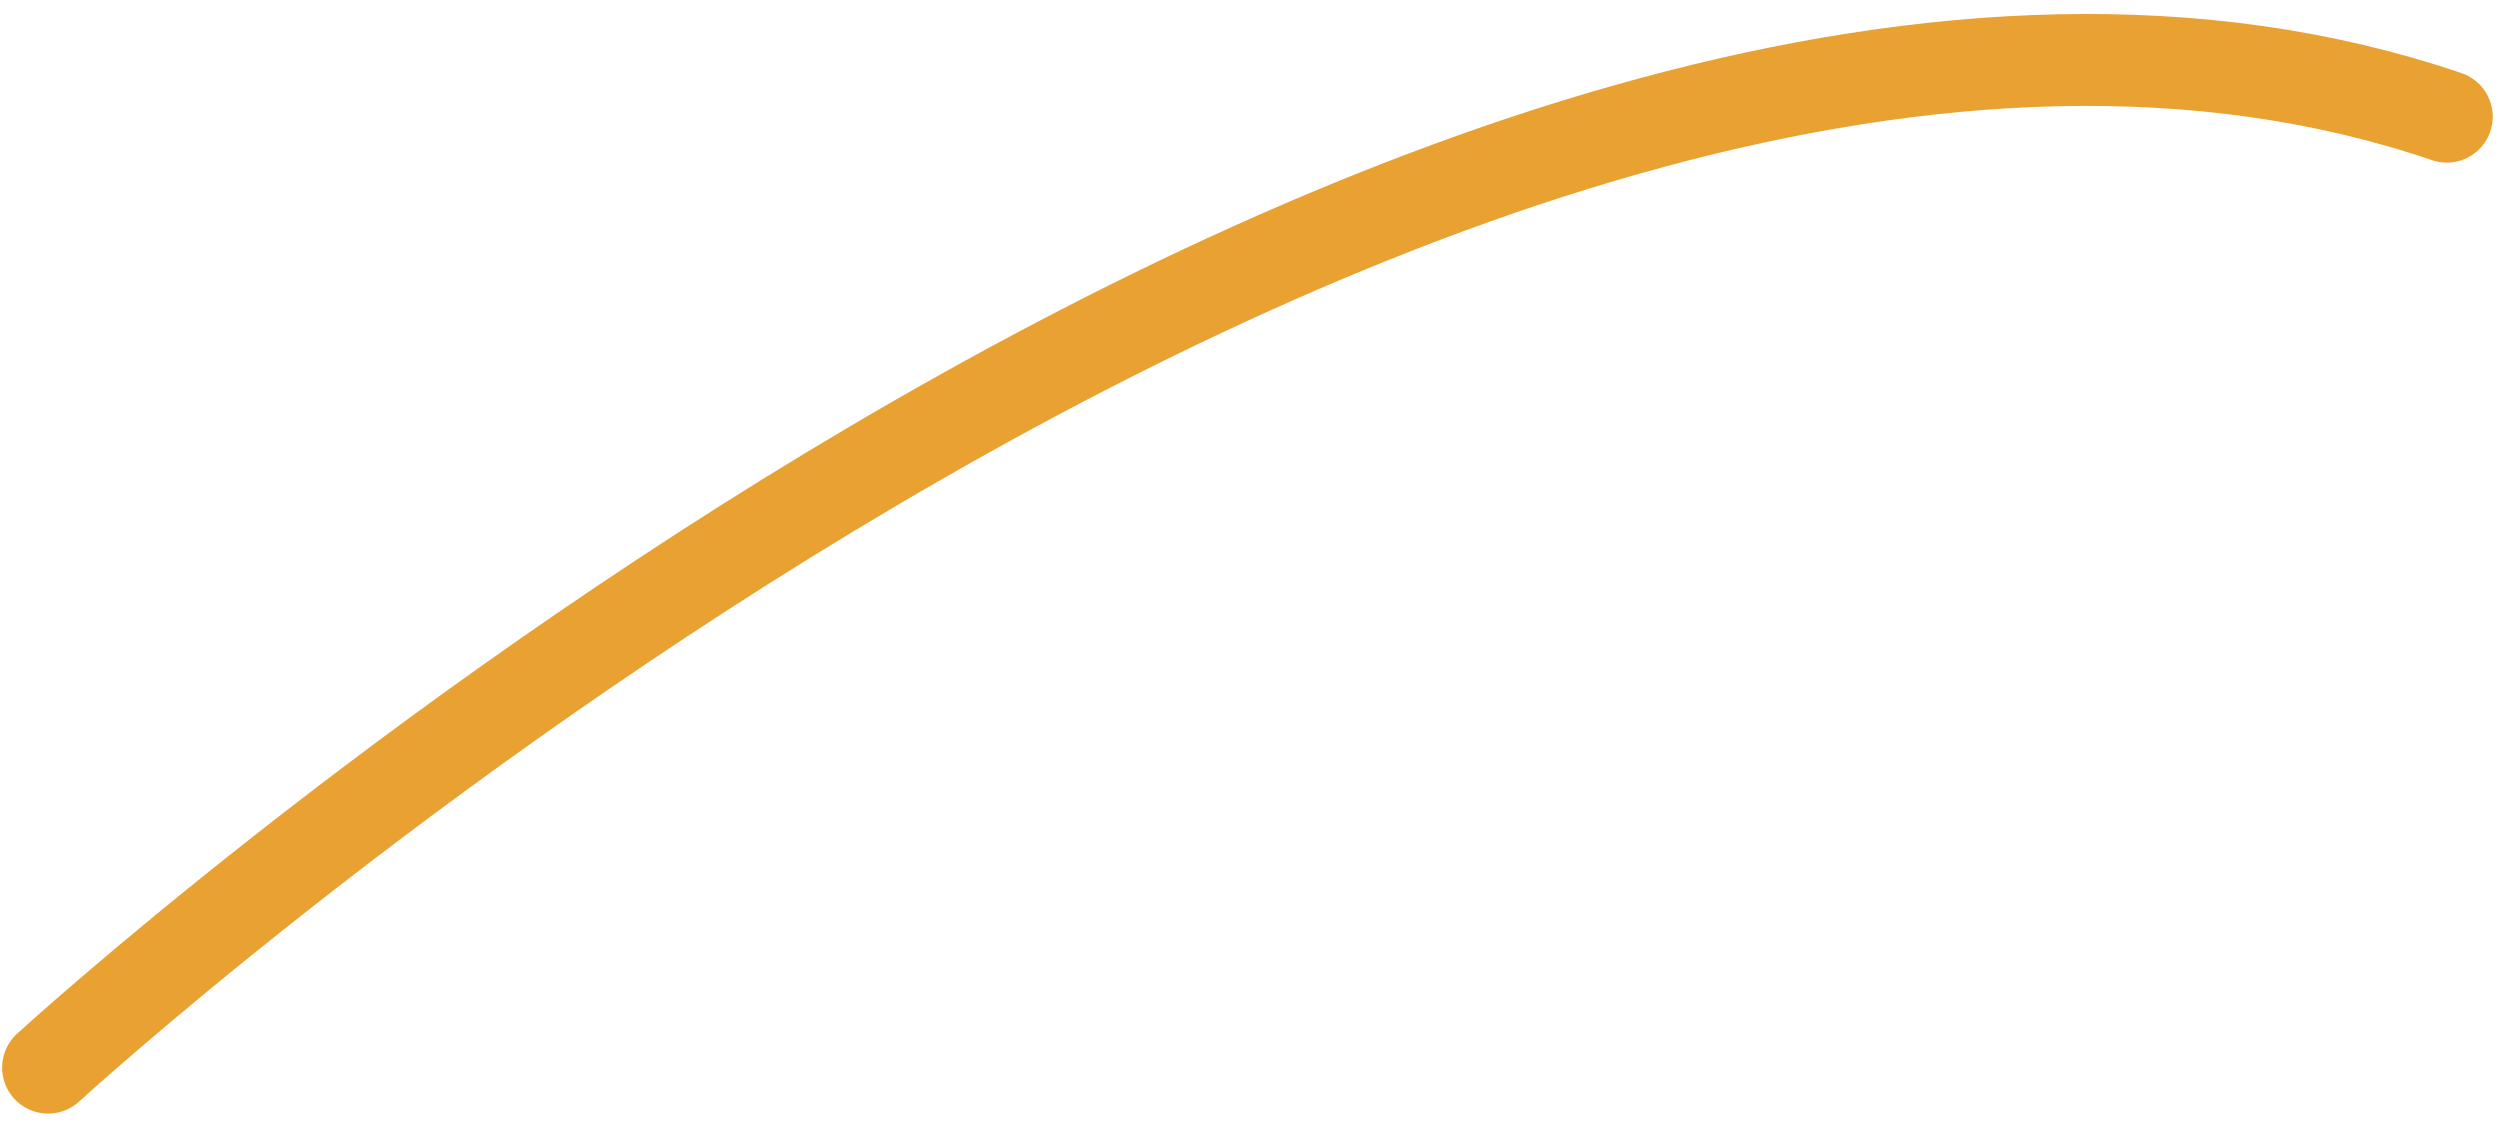
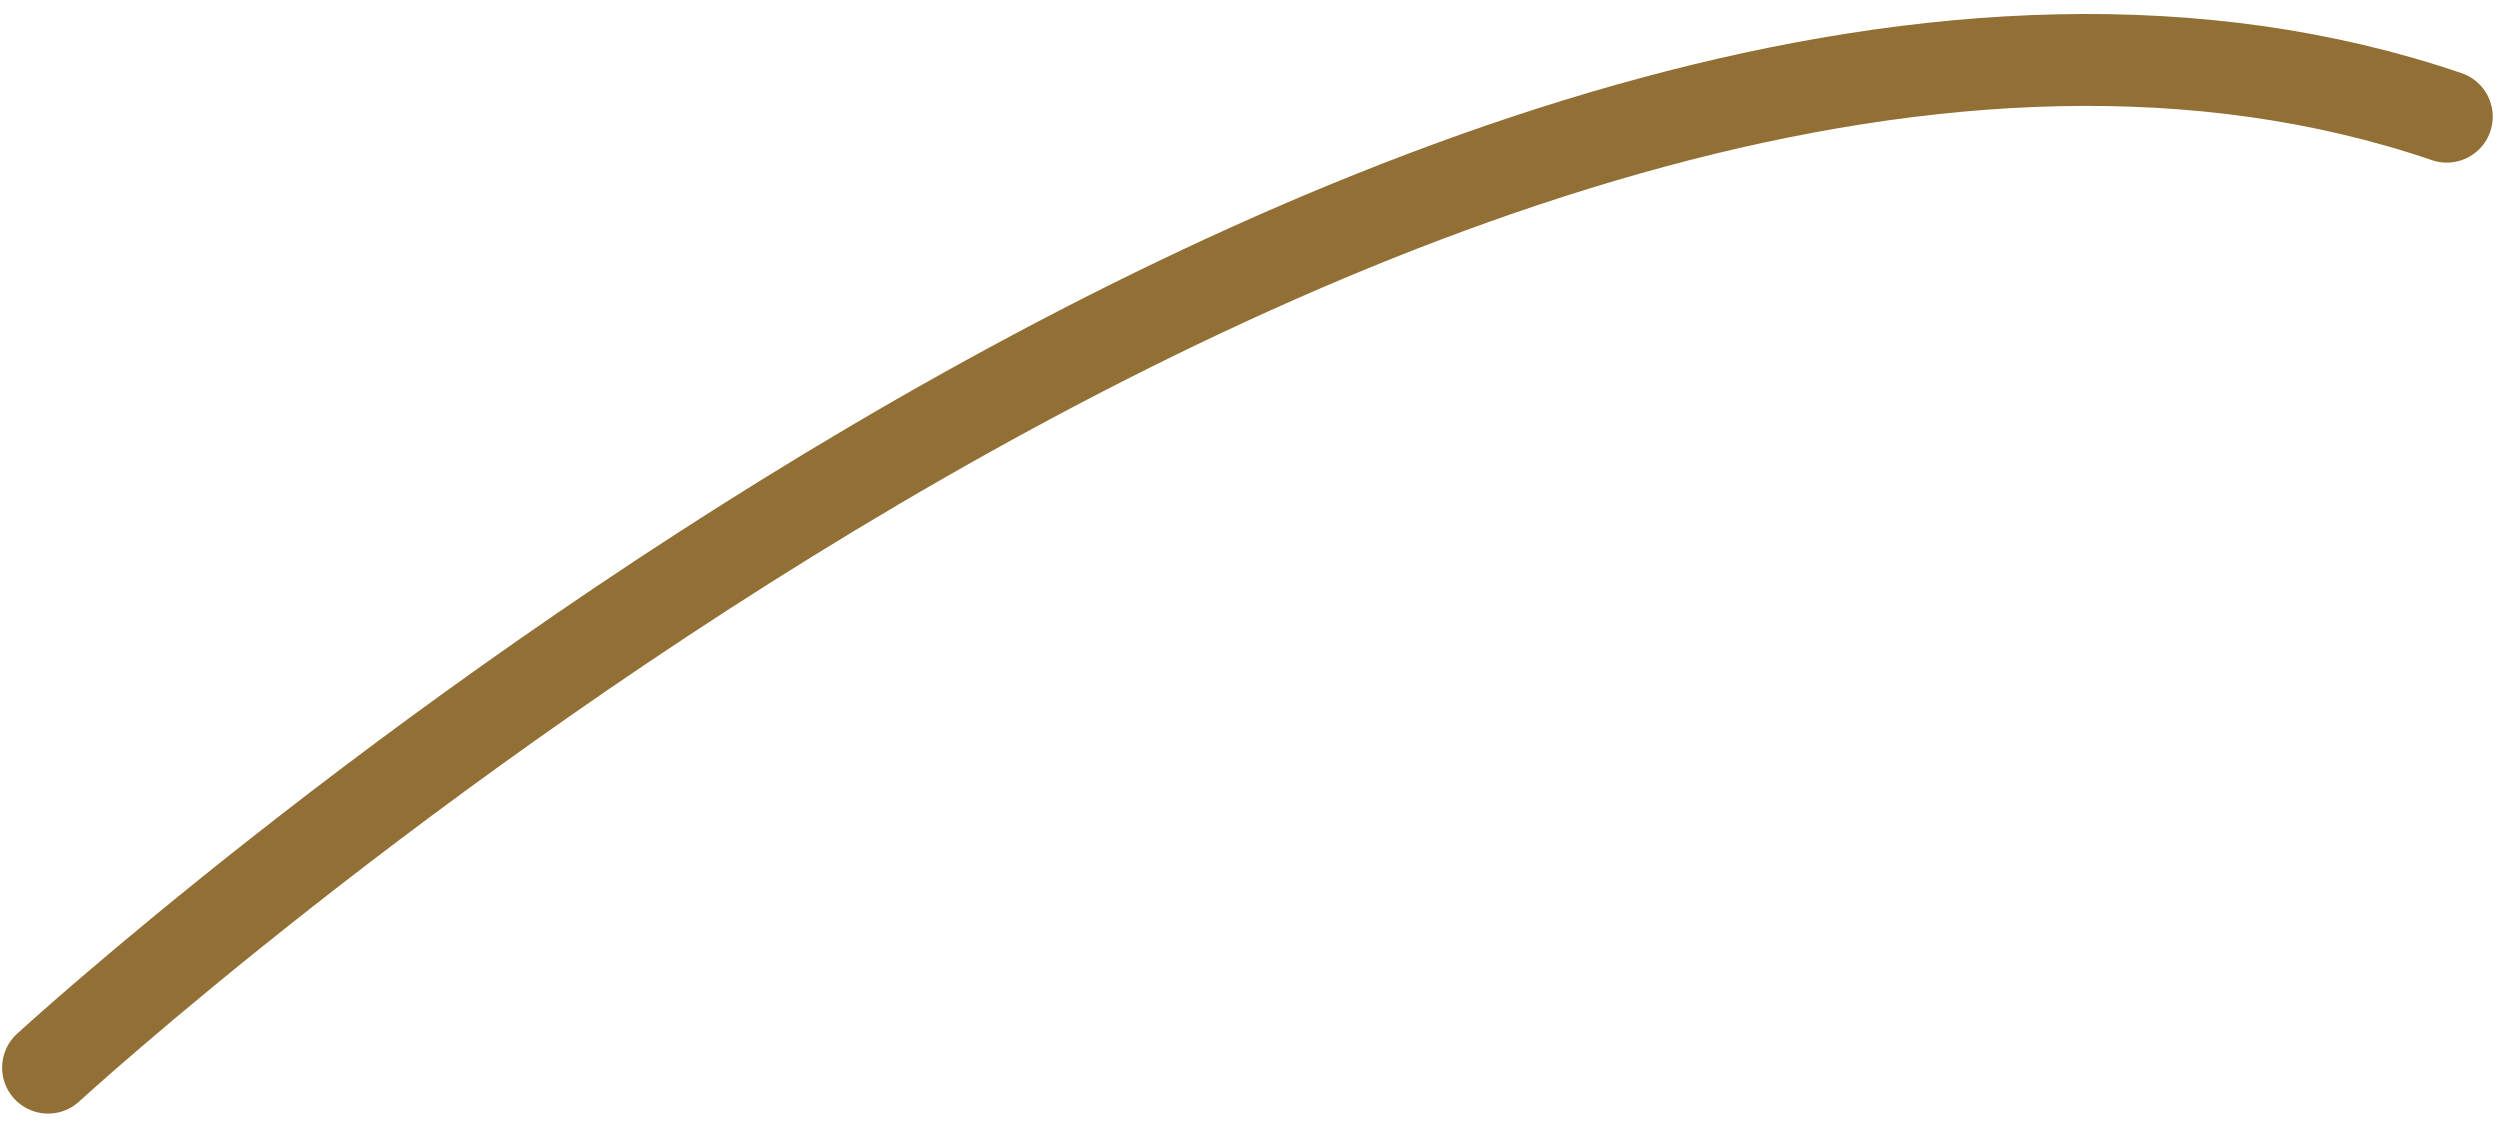
<svg xmlns="http://www.w3.org/2000/svg" width="136" height="61" viewBox="0 0 136 61" fill="none">
-   <path d="M2.616 58.079C2.616 58.079 79.04 -12.082 133.105 6.346" stroke="#E9A132" stroke-width="5" stroke-linecap="round" />
+   <path d="M2.616 58.079C2.616 58.079 79.04 -12.082 133.105 6.346" stroke="#926F34" stroke-width="5" stroke-linecap="round" />
</svg>
